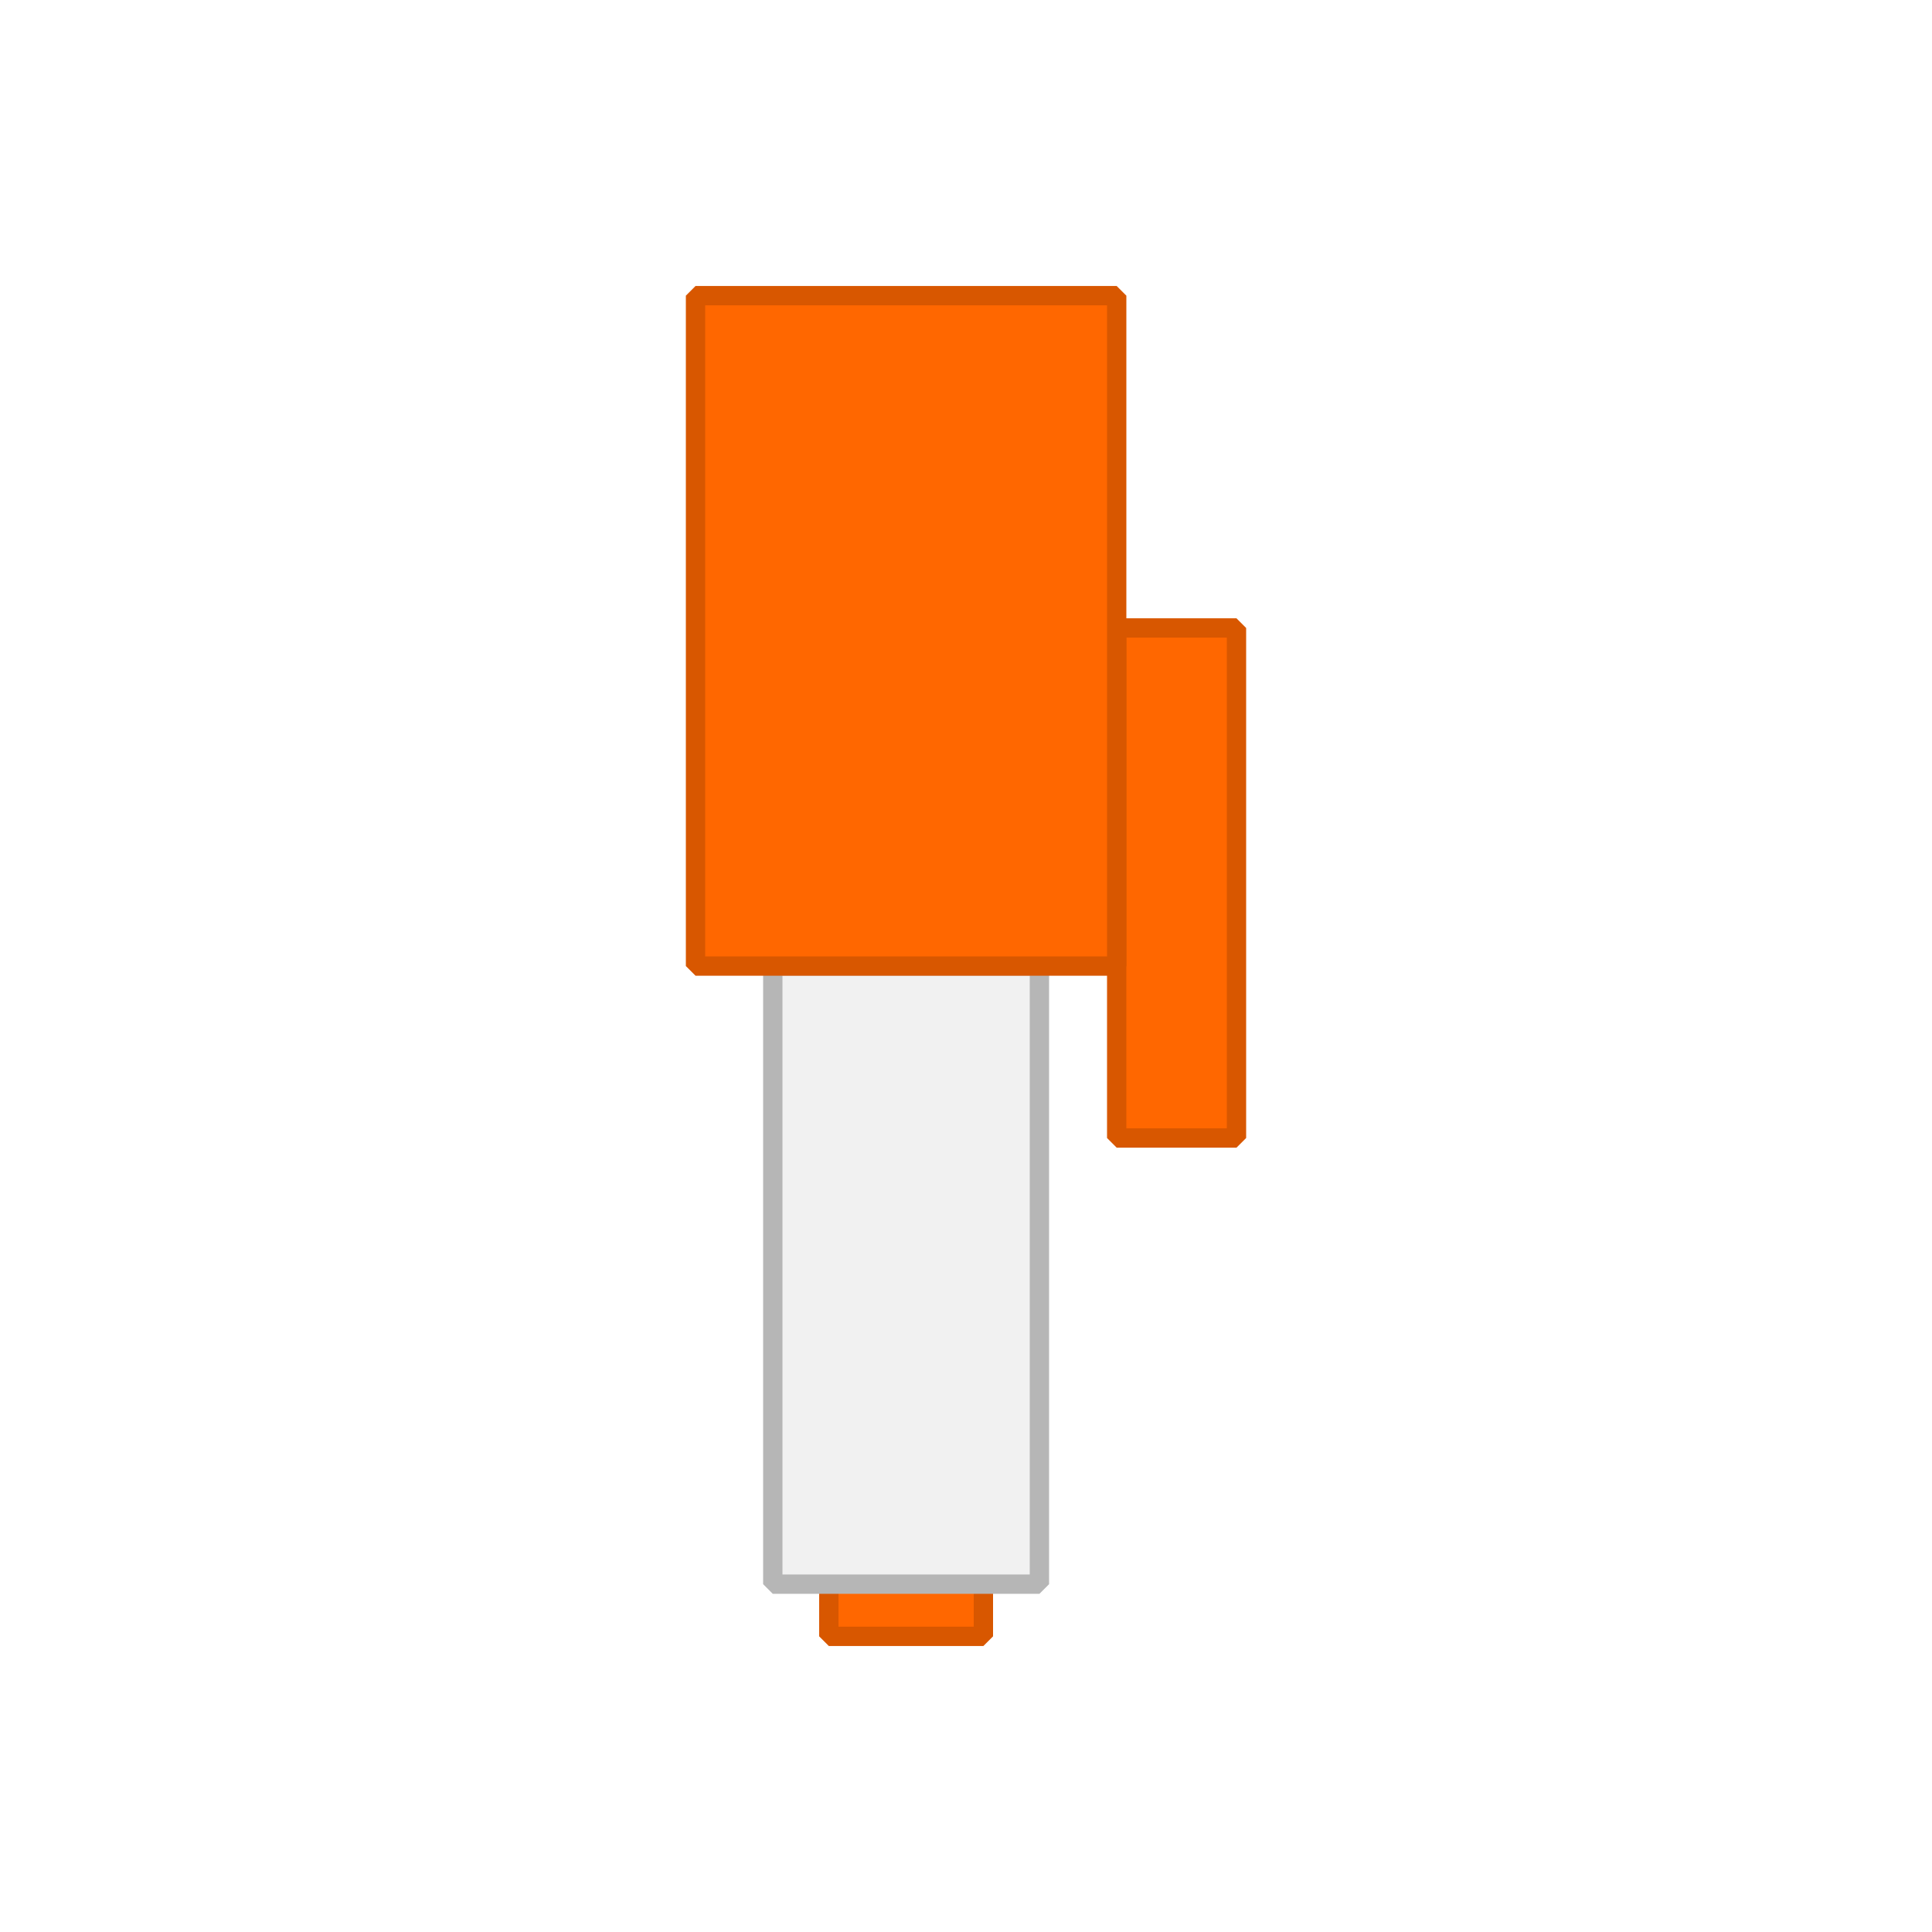
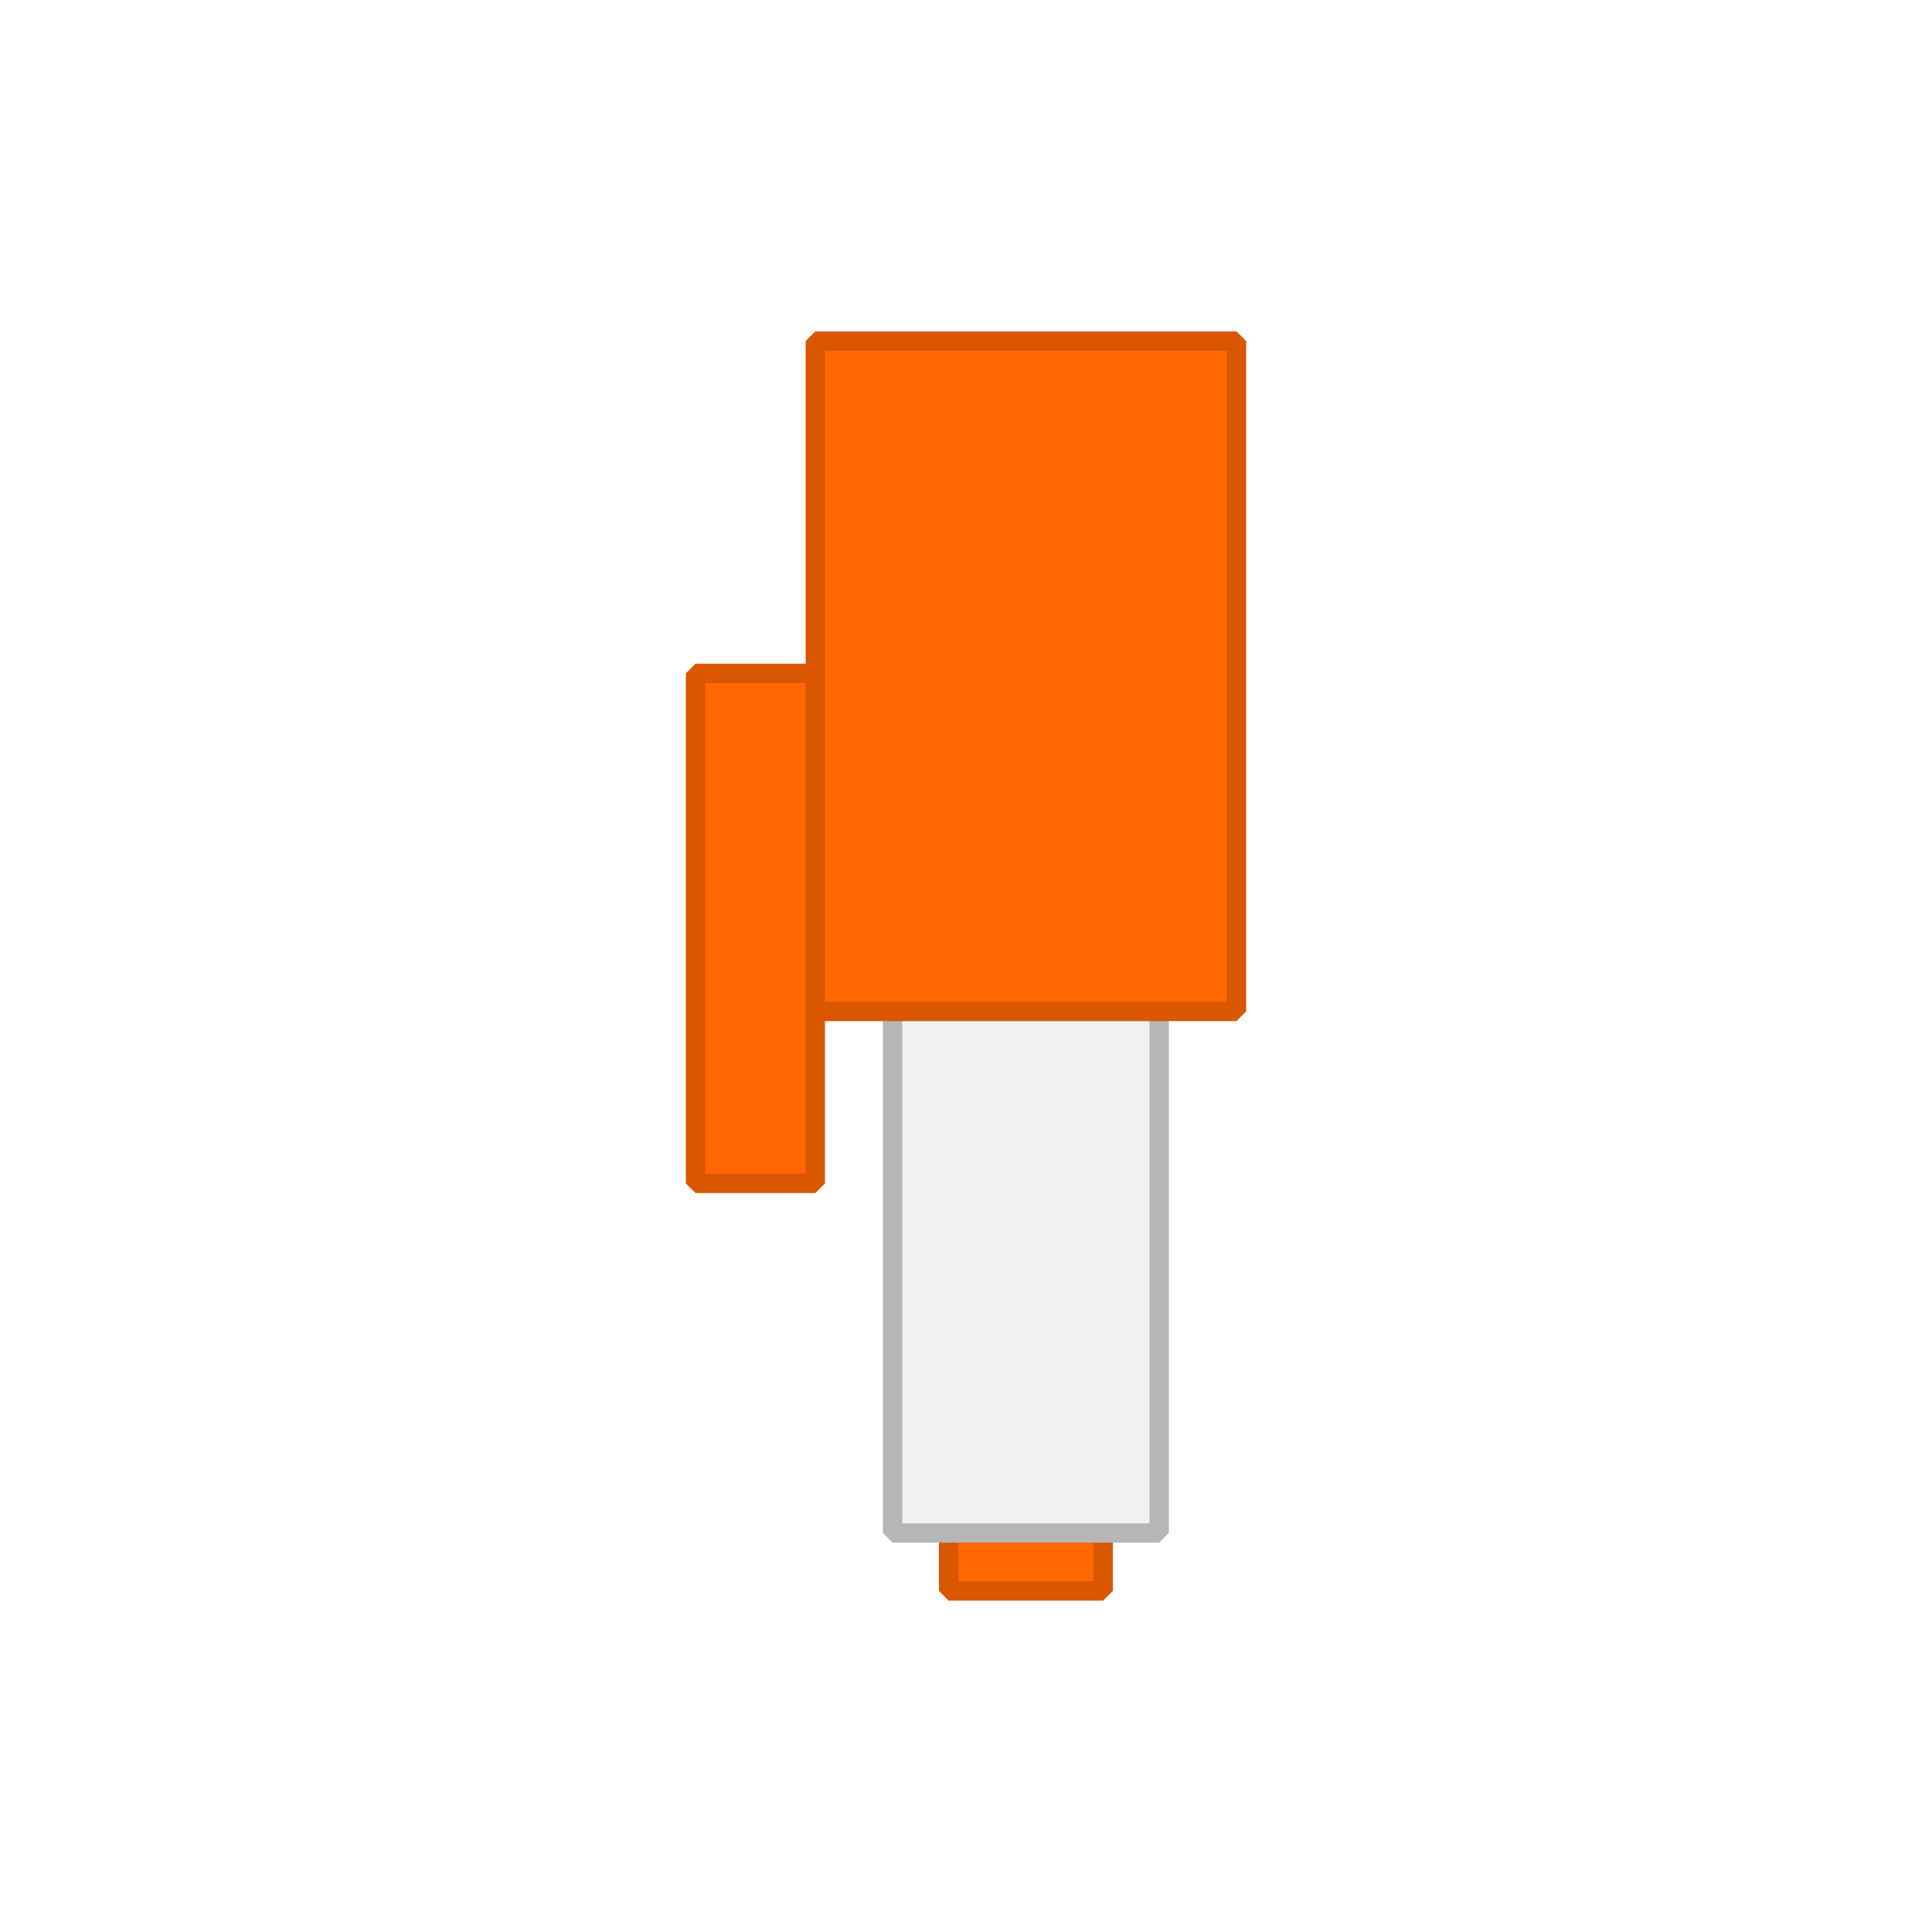
<svg xmlns="http://www.w3.org/2000/svg" width="240pt" height="240pt" viewBox="0 0 240 240">
  <defs />
-   <g id="group0" transform="translate(86.4, 36.7272)" fill="none">
-     <rect id="shape0" transform="translate(16.56, 159.3456)" fill="#ff6700" fill-rule="evenodd" stroke="#d85700" stroke-width="2.4" stroke-linecap="square" stroke-linejoin="bevel" width="19.2" height="7.2" />
-     <rect id="shape1" transform="translate(9.6, 83.2659)" fill="#f1f1f1" fill-rule="evenodd" stroke="#b6b6b6" stroke-width="2.4" stroke-linecap="square" stroke-linejoin="bevel" width="33.12" height="76.8" />
-     <rect id="shape2" transform="translate(52.32, 41.28)" fill="#ff6700" fill-rule="evenodd" stroke="#d85700" stroke-width="2.4" stroke-linecap="square" stroke-linejoin="bevel" width="14.88" height="63.36" />
-     <rect id="shape3" fill="#ff6700" fill-rule="evenodd" stroke="#d85700" stroke-width="2.4" stroke-linecap="square" stroke-linejoin="bevel" width="52.32" height="83.28" />
+   <g id="group0" transform="translate(86.4, 42.3672)" fill="none">
+     <rect id="shape0" transform="matrix(-1 0 0 1 50.64 148.0656)" fill="#ff6700" fill-rule="evenodd" stroke="#d85700" stroke-width="2.4" stroke-linecap="square" stroke-linejoin="bevel" width="19.2" height="7.2" />
+     <rect id="shape1" transform="matrix(-1 0 0 1 57.6 83.2659)" fill="#f1f1f1" fill-rule="evenodd" stroke="#b6b6b6" stroke-width="2.4" stroke-linecap="square" stroke-linejoin="bevel" width="33.12" height="64.8" />
+     <rect id="shape2" transform="matrix(-1 0 0 1 14.88 41.28)" fill="#ff6700" fill-rule="evenodd" stroke="#d85700" stroke-width="2.4" stroke-linecap="square" stroke-linejoin="bevel" width="14.88" height="63.36" />
+     <rect id="shape3" transform="matrix(-1 0 0 1 67.2 0)" fill="#ff6700" fill-rule="evenodd" stroke="#d85700" stroke-width="2.4" stroke-linecap="square" stroke-linejoin="bevel" width="52.32" height="83.28" />
  </g>
</svg>
